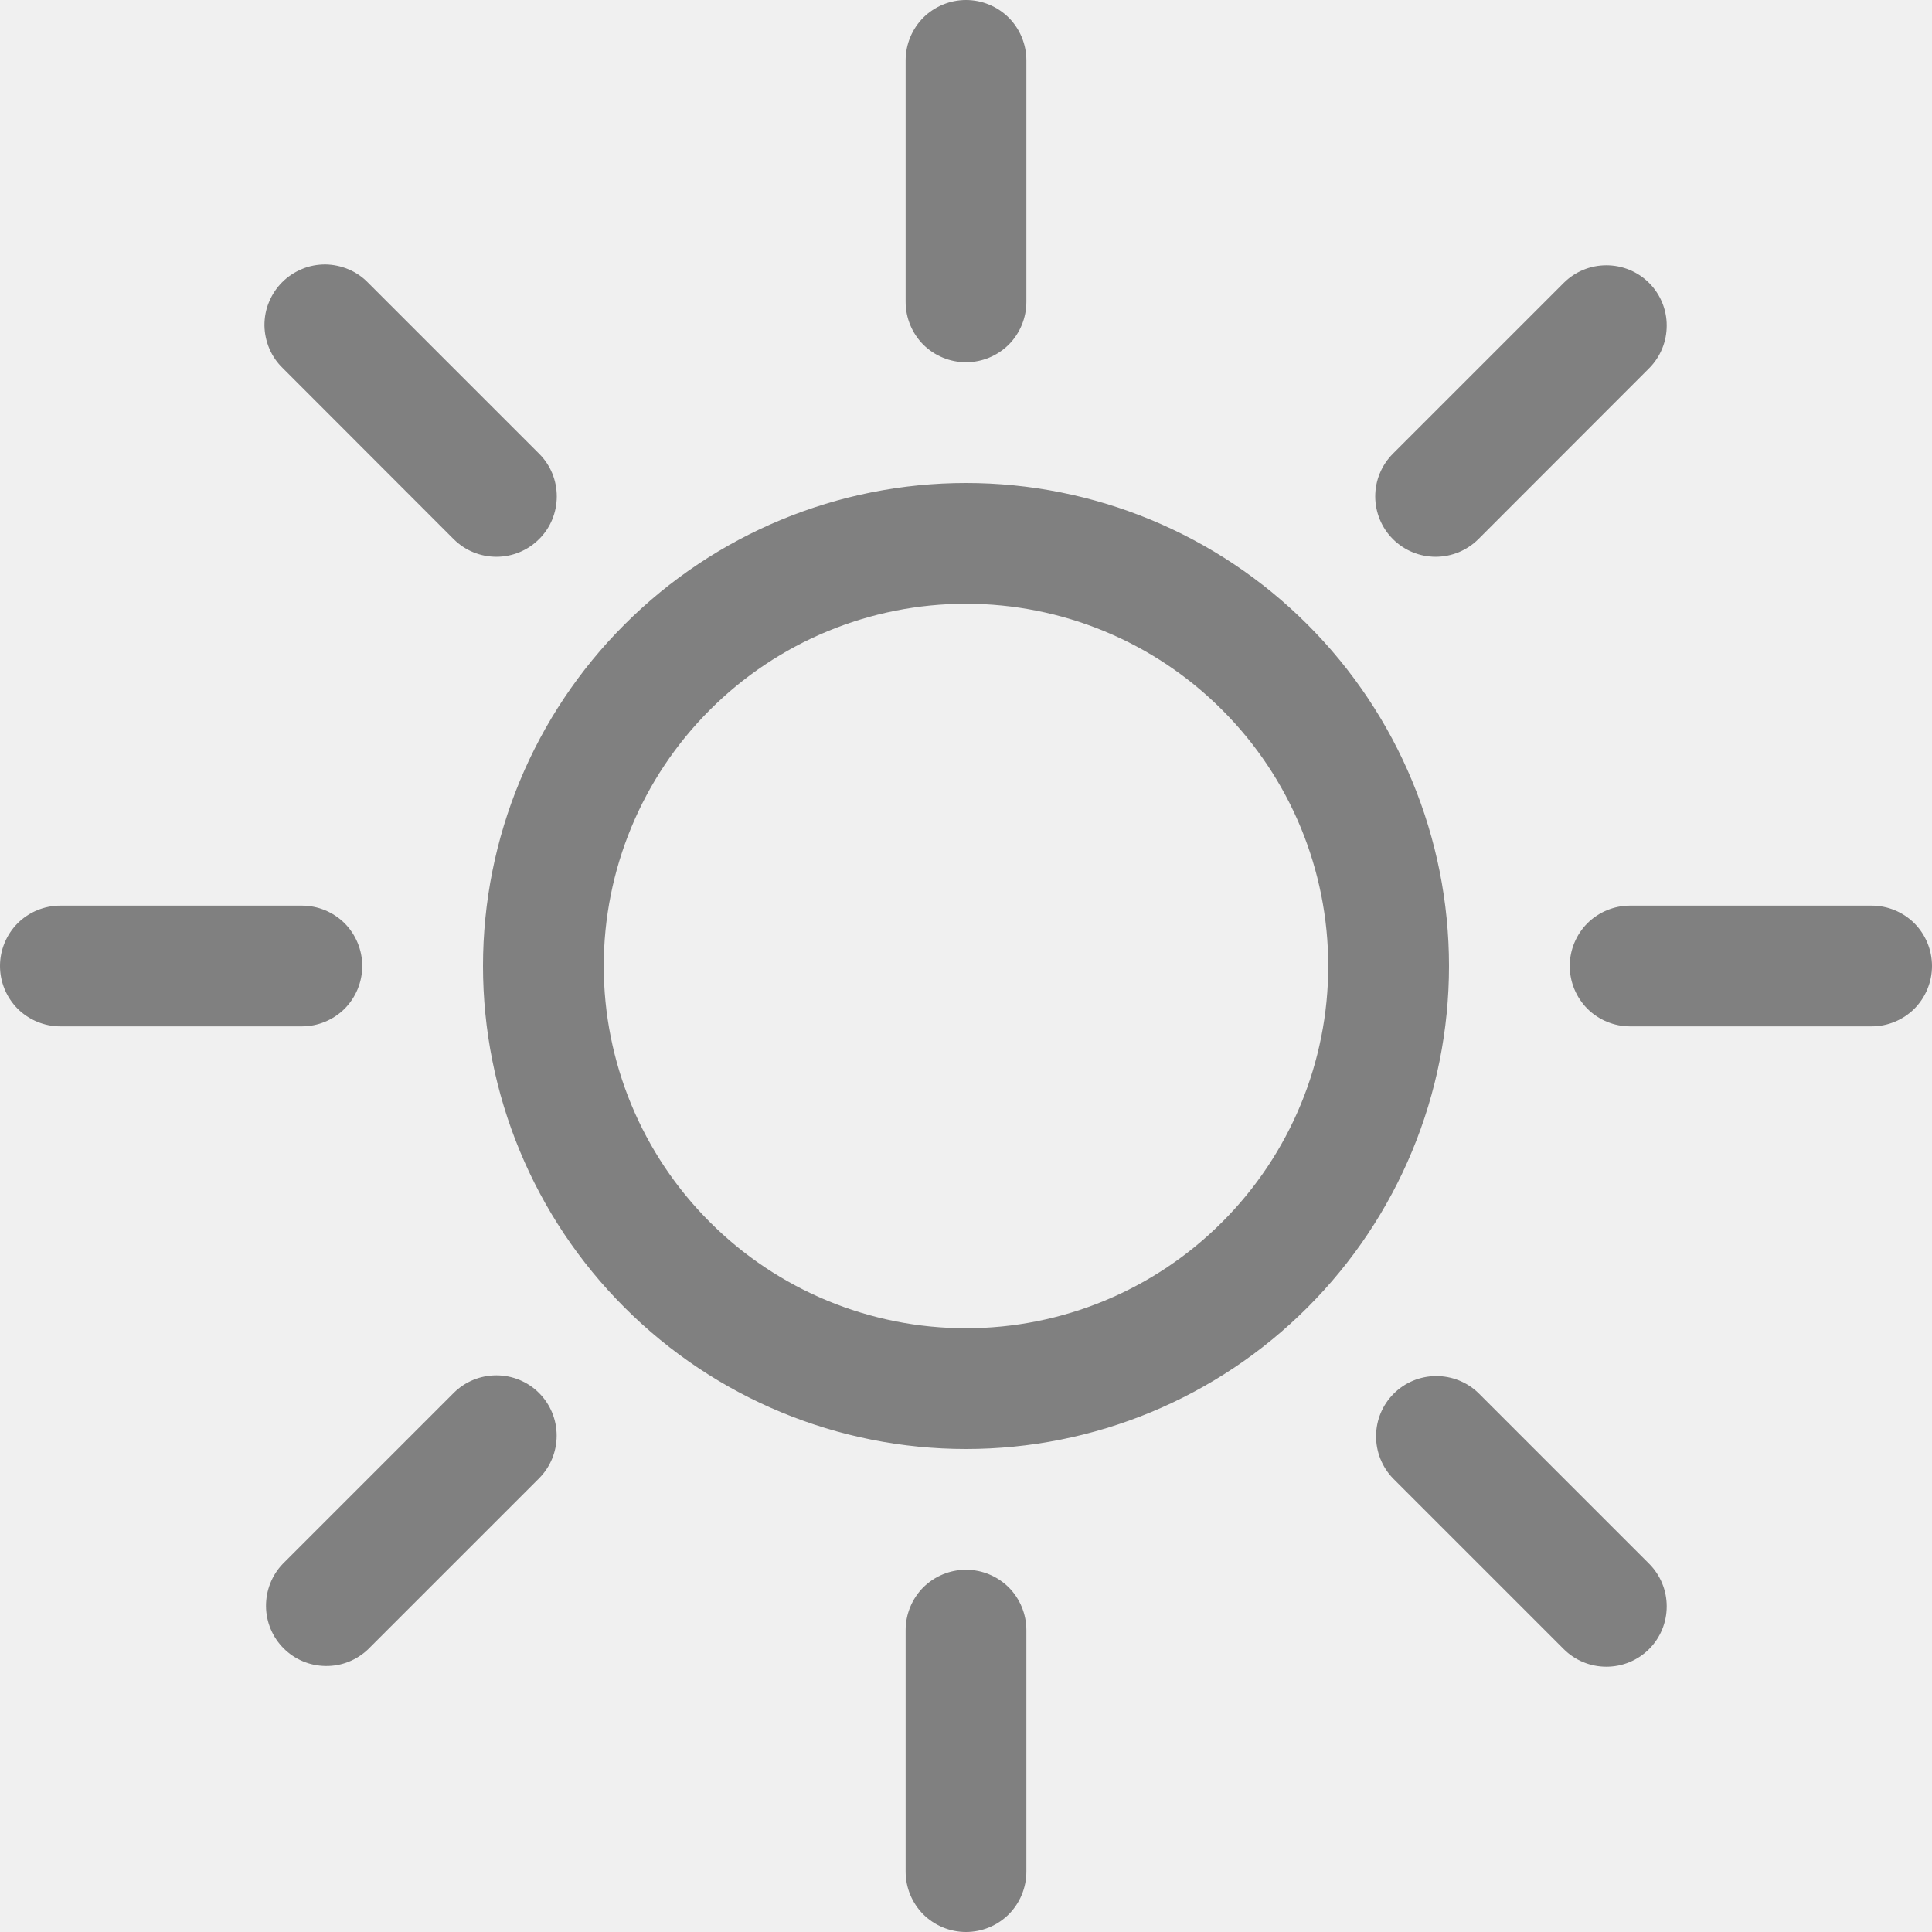
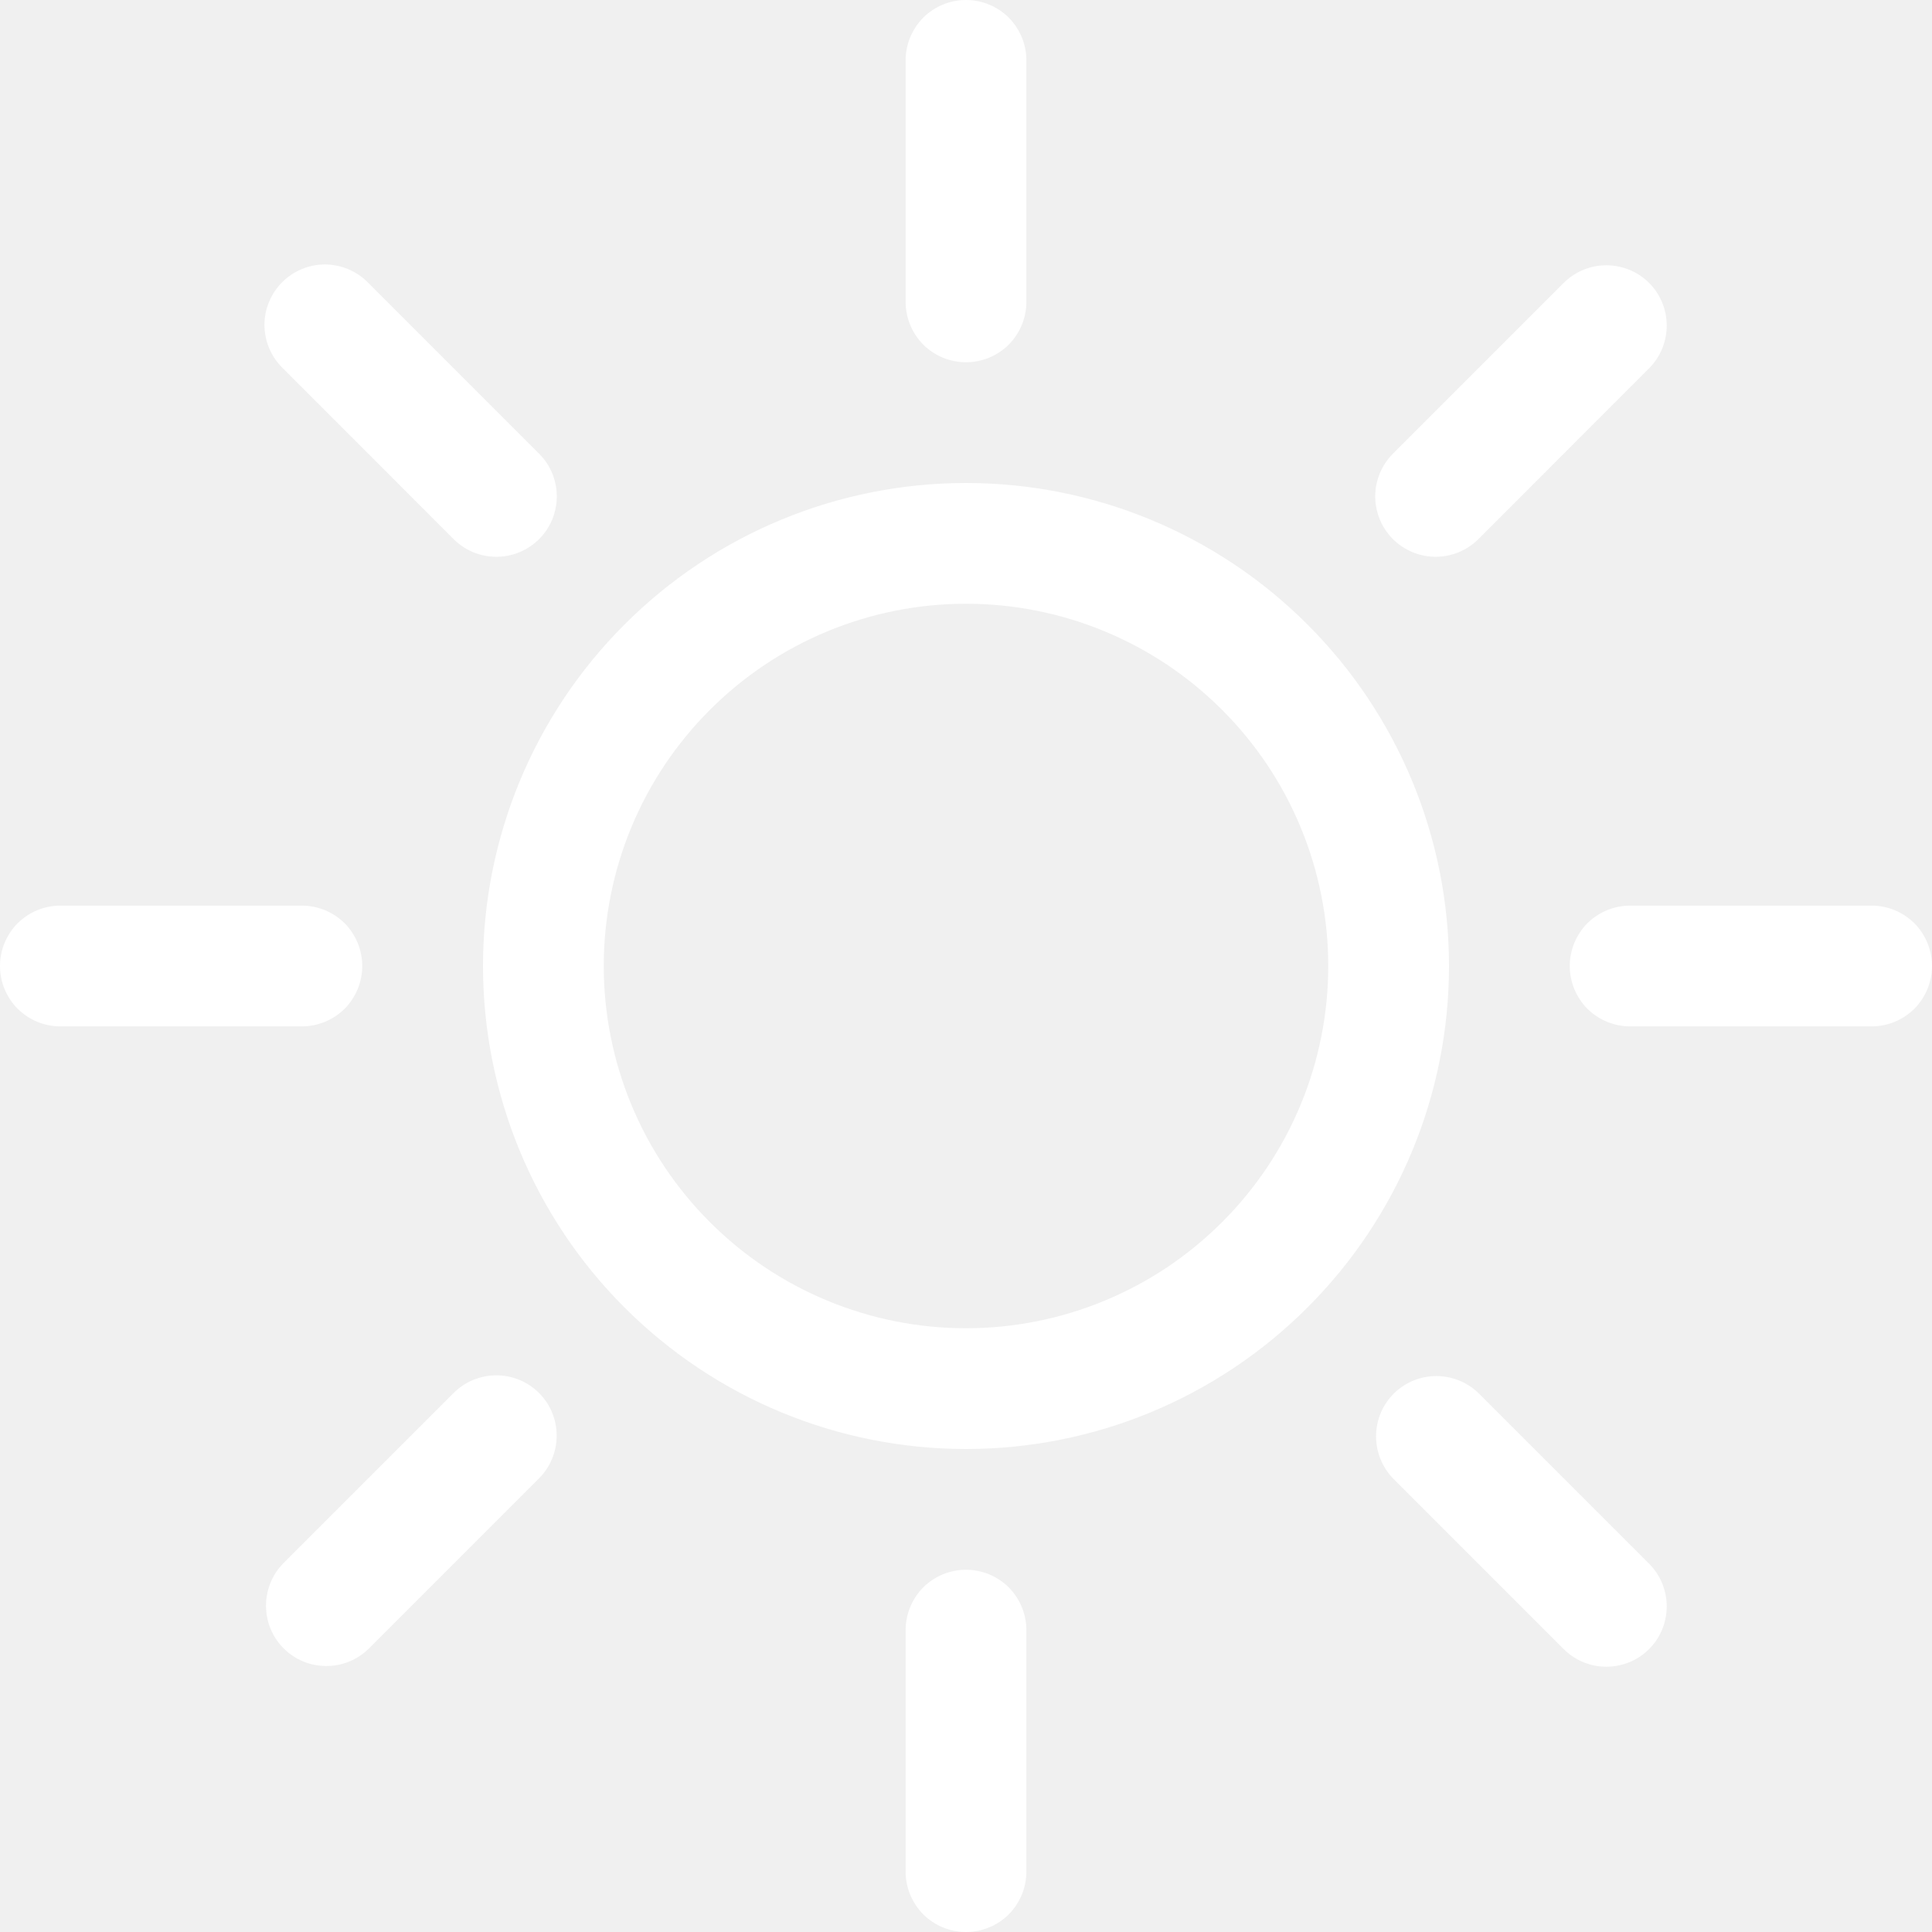
<svg xmlns="http://www.w3.org/2000/svg" width="16" height="16" viewBox="0 0 16 16" fill="none">
-   <path d="M8 11C7.204 11 6.441 10.684 5.879 10.121C5.316 9.559 5 8.796 5 8C5 7.204 5.316 6.441 5.879 5.879C6.441 5.316 7.204 5 8 5C8.796 5 9.559 5.316 10.121 5.879C10.684 6.441 11 7.204 11 8C11 8.796 10.684 9.559 10.121 10.121C9.559 10.684 8.796 11 8 11ZM8 12C9.061 12 10.078 11.579 10.828 10.828C11.579 10.078 12 9.061 12 8C12 6.939 11.579 5.922 10.828 5.172C10.078 4.421 9.061 4 8 4C6.939 4 5.922 4.421 5.172 5.172C4.421 5.922 4 6.939 4 8C4 9.061 4.421 10.078 5.172 10.828C5.922 11.579 6.939 12 8 12V12ZM8 0C8.133 0 8.26 0.053 8.354 0.146C8.447 0.24 8.5 0.367 8.5 0.5V2.5C8.5 2.633 8.447 2.76 8.354 2.854C8.26 2.947 8.133 3 8 3C7.867 3 7.74 2.947 7.646 2.854C7.553 2.76 7.5 2.633 7.5 2.5V0.5C7.5 0.367 7.553 0.24 7.646 0.146C7.74 0.053 7.867 0 8 0V0ZM8 13C8.133 13 8.26 13.053 8.354 13.146C8.447 13.24 8.5 13.367 8.5 13.5V15.5C8.5 15.633 8.447 15.76 8.354 15.854C8.26 15.947 8.133 16 8 16C7.867 16 7.74 15.947 7.646 15.854C7.553 15.76 7.5 15.633 7.5 15.5V13.5C7.5 13.367 7.553 13.24 7.646 13.146C7.74 13.053 7.867 13 8 13V13ZM16 8C16 8.133 15.947 8.26 15.854 8.354C15.76 8.447 15.633 8.5 15.5 8.5H13.5C13.367 8.5 13.24 8.447 13.146 8.354C13.053 8.26 13 8.133 13 8C13 7.867 13.053 7.74 13.146 7.646C13.24 7.553 13.367 7.5 13.5 7.5H15.5C15.633 7.5 15.76 7.553 15.854 7.646C15.947 7.74 16 7.867 16 8ZM3 8C3 8.133 2.947 8.26 2.854 8.354C2.76 8.447 2.633 8.5 2.5 8.5H0.5C0.367 8.5 0.24 8.447 0.146 8.354C0.053 8.26 0 8.133 0 8C0 7.867 0.053 7.74 0.146 7.646C0.24 7.553 0.367 7.5 0.5 7.5H2.5C2.633 7.5 2.76 7.553 2.854 7.646C2.947 7.74 3 7.867 3 8ZM13.657 2.343C13.751 2.437 13.803 2.564 13.803 2.696C13.803 2.829 13.751 2.956 13.657 3.05L12.243 4.465C12.197 4.511 12.141 4.548 12.081 4.573C12.02 4.598 11.955 4.611 11.889 4.611C11.757 4.611 11.629 4.558 11.536 4.465C11.489 4.418 11.452 4.363 11.427 4.302C11.402 4.241 11.389 4.176 11.389 4.111C11.389 3.978 11.442 3.851 11.536 3.757L12.95 2.343C13.044 2.249 13.171 2.197 13.303 2.197C13.436 2.197 13.563 2.249 13.657 2.343V2.343ZM4.464 11.536C4.558 11.63 4.61 11.757 4.61 11.889C4.61 12.022 4.558 12.149 4.464 12.243L3.05 13.657C2.956 13.748 2.829 13.799 2.698 13.797C2.567 13.796 2.442 13.744 2.349 13.651C2.256 13.558 2.204 13.433 2.203 13.302C2.202 13.171 2.252 13.044 2.343 12.95L3.757 11.536C3.851 11.442 3.978 11.39 4.111 11.39C4.243 11.39 4.37 11.442 4.464 11.536V11.536ZM13.657 13.657C13.563 13.751 13.436 13.803 13.303 13.803C13.171 13.803 13.044 13.751 12.95 13.657L11.536 12.243C11.445 12.149 11.395 12.022 11.396 11.891C11.397 11.76 11.449 11.635 11.542 11.542C11.635 11.449 11.76 11.397 11.891 11.396C12.022 11.395 12.149 11.445 12.243 11.536L13.657 12.95C13.751 13.044 13.803 13.171 13.803 13.303C13.803 13.436 13.751 13.563 13.657 13.657ZM4.464 4.465C4.37 4.559 4.243 4.611 4.111 4.611C3.978 4.611 3.851 4.559 3.757 4.465L2.343 3.05C2.295 3.004 2.257 2.949 2.231 2.888C2.205 2.827 2.191 2.761 2.19 2.695C2.19 2.628 2.202 2.562 2.228 2.501C2.253 2.44 2.29 2.384 2.337 2.337C2.384 2.29 2.44 2.253 2.501 2.228C2.562 2.202 2.628 2.19 2.695 2.19C2.761 2.191 2.827 2.205 2.888 2.231C2.949 2.257 3.004 2.295 3.05 2.343L4.464 3.757C4.511 3.803 4.548 3.859 4.573 3.919C4.598 3.98 4.611 4.045 4.611 4.111C4.611 4.177 4.598 4.242 4.573 4.303C4.548 4.363 4.511 4.419 4.464 4.465V4.465Z" fill="gray" />
+   <path d="M8 11C7.204 11 6.441 10.684 5.879 10.121C5.316 9.559 5 8.796 5 8C5 7.204 5.316 6.441 5.879 5.879C6.441 5.316 7.204 5 8 5C8.796 5 9.559 5.316 10.121 5.879C10.684 6.441 11 7.204 11 8C11 8.796 10.684 9.559 10.121 10.121C9.559 10.684 8.796 11 8 11ZM8 12C9.061 12 10.078 11.579 10.828 10.828C11.579 10.078 12 9.061 12 8C12 6.939 11.579 5.922 10.828 5.172C10.078 4.421 9.061 4 8 4C6.939 4 5.922 4.421 5.172 5.172C4.421 5.922 4 6.939 4 8C4 9.061 4.421 10.078 5.172 10.828C5.922 11.579 6.939 12 8 12V12ZM8 0C8.133 0 8.26 0.053 8.354 0.146C8.447 0.24 8.5 0.367 8.5 0.5V2.5C8.5 2.633 8.447 2.76 8.354 2.854C8.26 2.947 8.133 3 8 3C7.867 3 7.74 2.947 7.646 2.854C7.553 2.76 7.5 2.633 7.5 2.5V0.5C7.5 0.367 7.553 0.24 7.646 0.146C7.74 0.053 7.867 0 8 0V0ZM8 13C8.133 13 8.26 13.053 8.354 13.146C8.447 13.24 8.5 13.367 8.5 13.5V15.5C8.5 15.633 8.447 15.76 8.354 15.854C8.26 15.947 8.133 16 8 16C7.867 16 7.74 15.947 7.646 15.854C7.553 15.76 7.5 15.633 7.5 15.5V13.5C7.5 13.367 7.553 13.24 7.646 13.146C7.74 13.053 7.867 13 8 13V13ZM16 8C16 8.133 15.947 8.26 15.854 8.354C15.76 8.447 15.633 8.5 15.5 8.5H13.5C13.367 8.5 13.24 8.447 13.146 8.354C13.053 8.26 13 8.133 13 8C13 7.867 13.053 7.74 13.146 7.646C13.24 7.553 13.367 7.5 13.5 7.5H15.5C15.633 7.5 15.76 7.553 15.854 7.646C15.947 7.74 16 7.867 16 8ZM3 8C3 8.133 2.947 8.26 2.854 8.354C2.76 8.447 2.633 8.5 2.5 8.5H0.5C0.367 8.5 0.24 8.447 0.146 8.354C0.053 8.26 0 8.133 0 8C0 7.867 0.053 7.74 0.146 7.646C0.24 7.553 0.367 7.5 0.5 7.5H2.5C2.633 7.5 2.76 7.553 2.854 7.646C2.947 7.74 3 7.867 3 8ZM13.657 2.343C13.751 2.437 13.803 2.564 13.803 2.696C13.803 2.829 13.751 2.956 13.657 3.05L12.243 4.465C12.197 4.511 12.141 4.548 12.081 4.573C12.02 4.598 11.955 4.611 11.889 4.611C11.757 4.611 11.629 4.558 11.536 4.465C11.489 4.418 11.452 4.363 11.427 4.302C11.402 4.241 11.389 4.176 11.389 4.111C11.389 3.978 11.442 3.851 11.536 3.757L12.95 2.343C13.044 2.249 13.171 2.197 13.303 2.197C13.436 2.197 13.563 2.249 13.657 2.343V2.343ZM4.464 11.536C4.558 11.63 4.61 11.757 4.61 11.889C4.61 12.022 4.558 12.149 4.464 12.243L3.05 13.657C2.956 13.748 2.829 13.799 2.698 13.797C2.567 13.796 2.442 13.744 2.349 13.651C2.256 13.558 2.204 13.433 2.203 13.302C2.202 13.171 2.252 13.044 2.343 12.95L3.757 11.536C3.851 11.442 3.978 11.39 4.111 11.39C4.243 11.39 4.37 11.442 4.464 11.536V11.536ZM13.657 13.657C13.563 13.751 13.436 13.803 13.303 13.803C13.171 13.803 13.044 13.751 12.95 13.657L11.536 12.243C11.445 12.149 11.395 12.022 11.396 11.891C11.397 11.76 11.449 11.635 11.542 11.542C11.635 11.449 11.76 11.397 11.891 11.396C12.022 11.395 12.149 11.445 12.243 11.536L13.657 12.95C13.751 13.044 13.803 13.171 13.803 13.303C13.803 13.436 13.751 13.563 13.657 13.657ZM4.464 4.465C4.37 4.559 4.243 4.611 4.111 4.611C3.978 4.611 3.851 4.559 3.757 4.465L2.343 3.05C2.295 3.004 2.257 2.949 2.231 2.888C2.205 2.827 2.191 2.761 2.19 2.695C2.19 2.628 2.202 2.562 2.228 2.501C2.253 2.44 2.29 2.384 2.337 2.337C2.384 2.29 2.44 2.253 2.501 2.228C2.562 2.202 2.628 2.19 2.695 2.19C2.761 2.191 2.827 2.205 2.888 2.231C2.949 2.257 3.004 2.295 3.05 2.343L4.464 3.757C4.511 3.803 4.548 3.859 4.573 3.919C4.598 3.98 4.611 4.045 4.611 4.111C4.611 4.177 4.598 4.242 4.573 4.303C4.548 4.363 4.511 4.419 4.464 4.465V4.465Z" fill="white" />
</svg>
